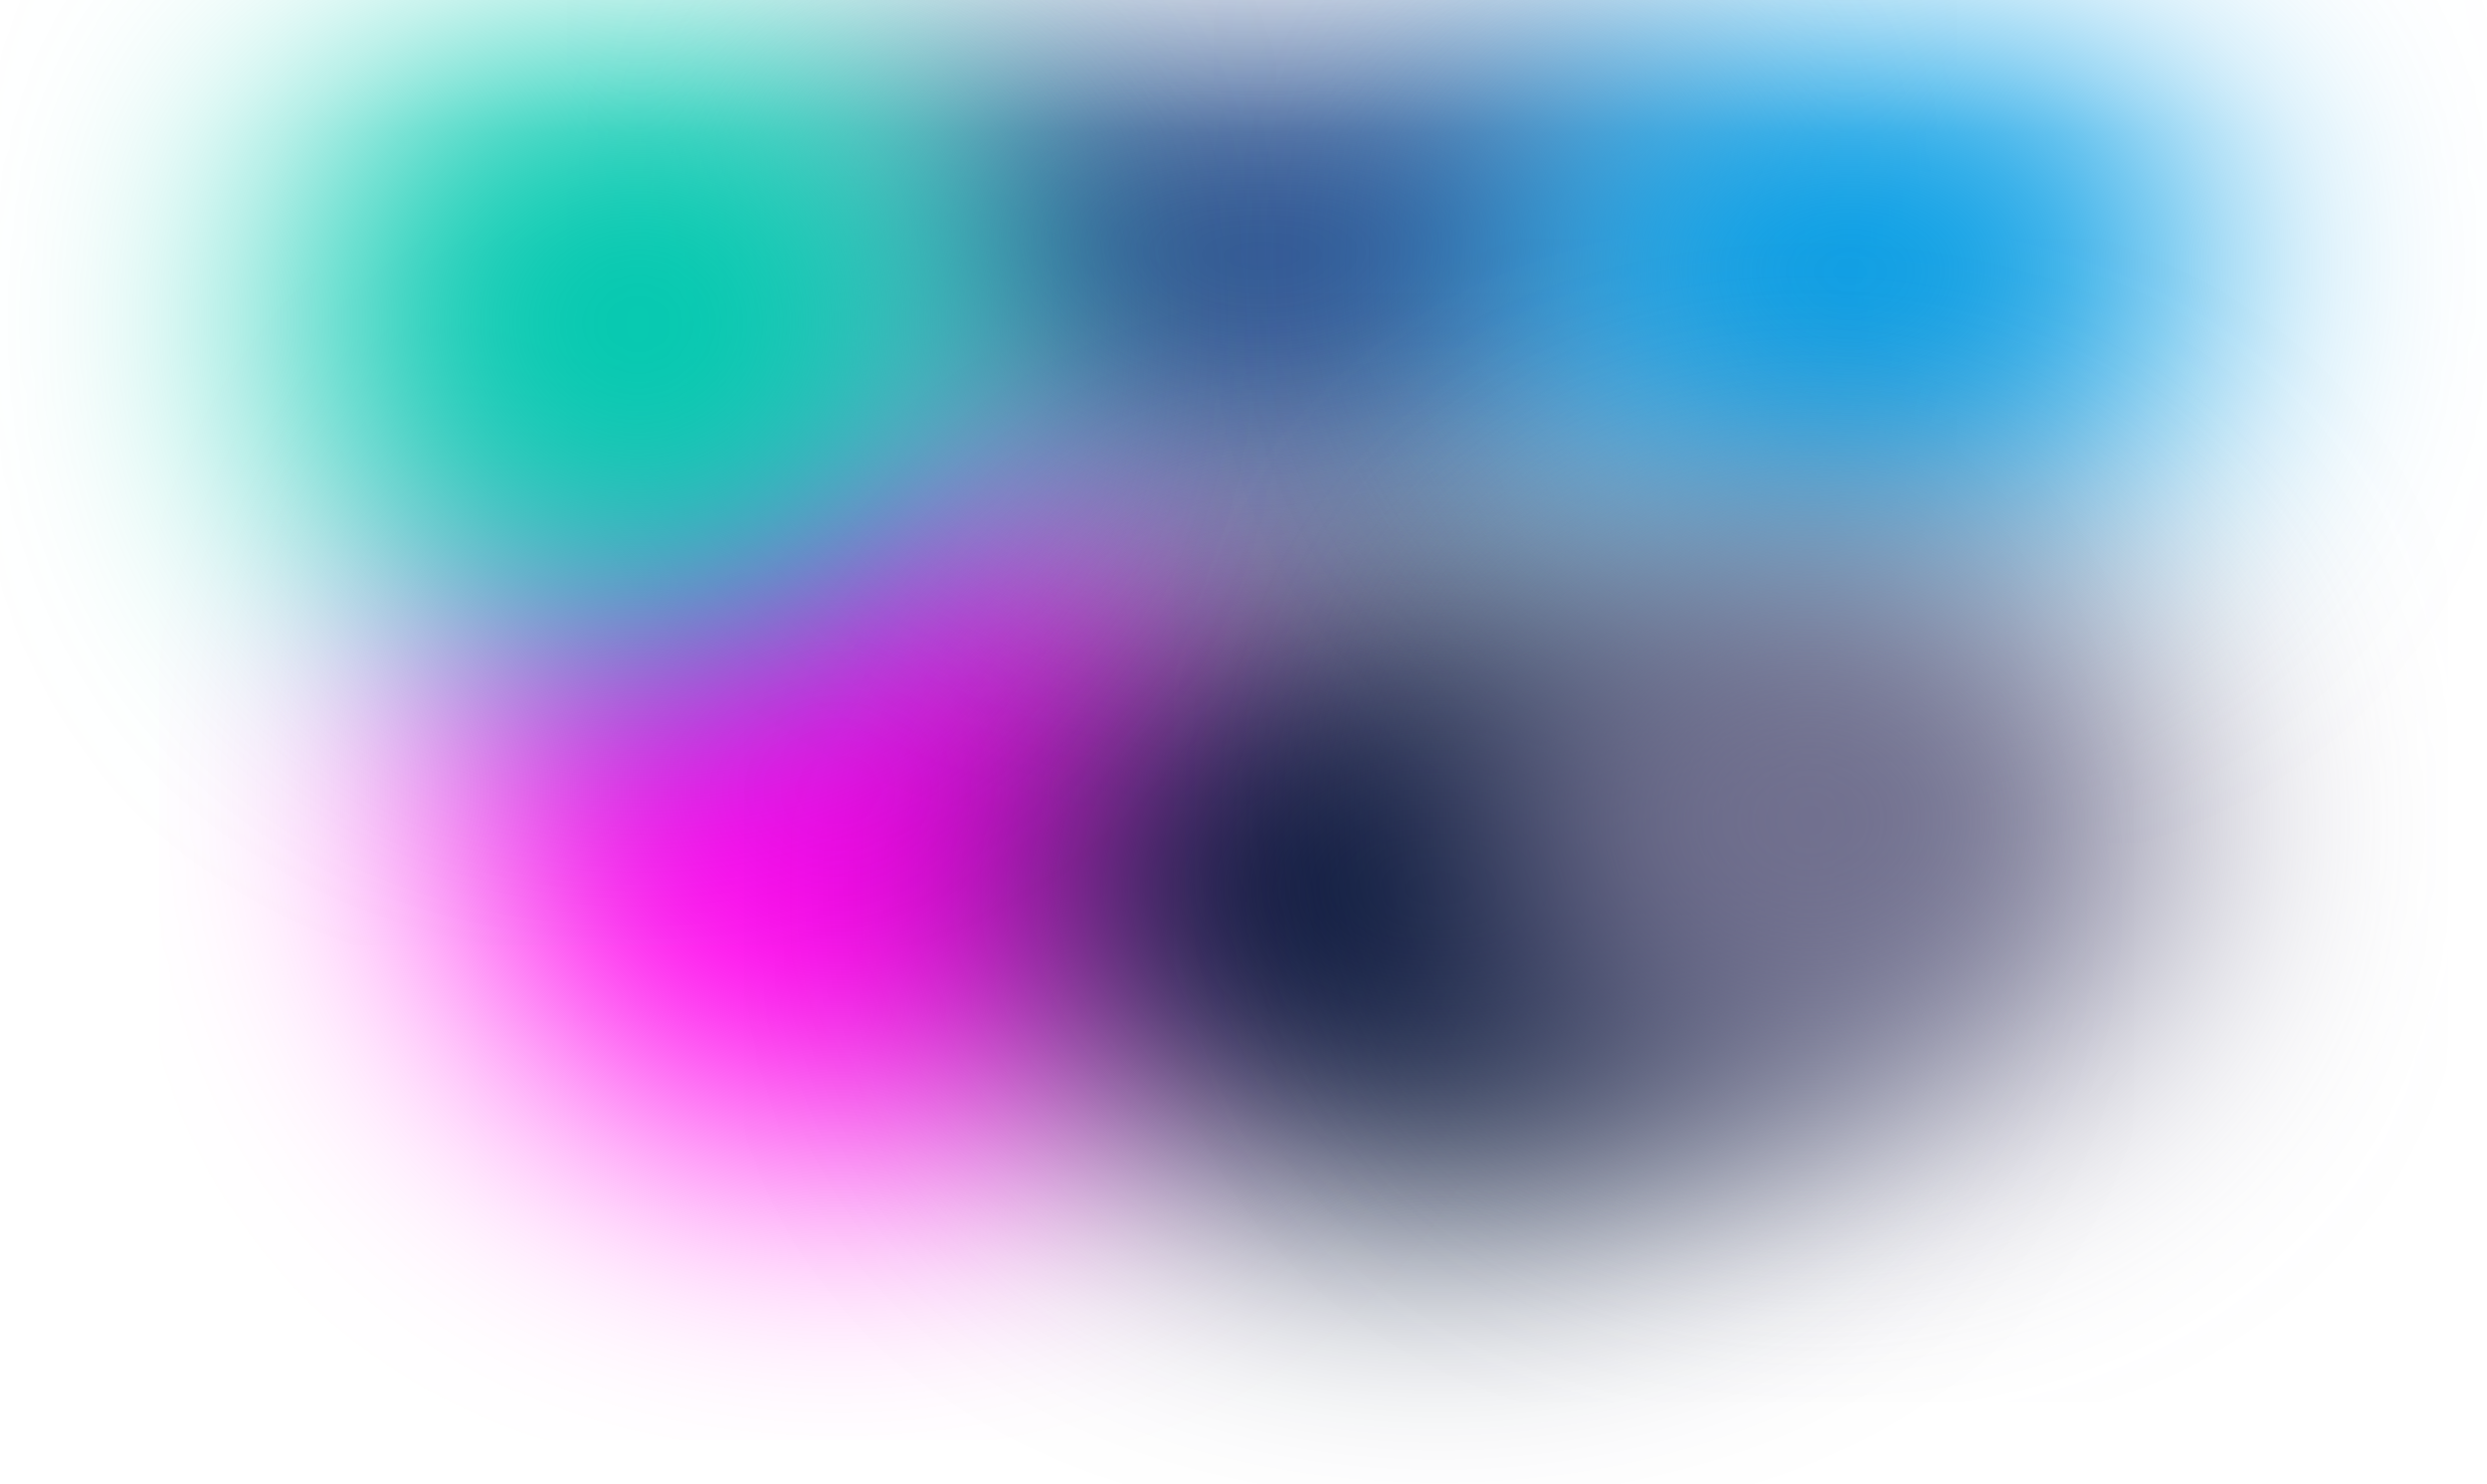
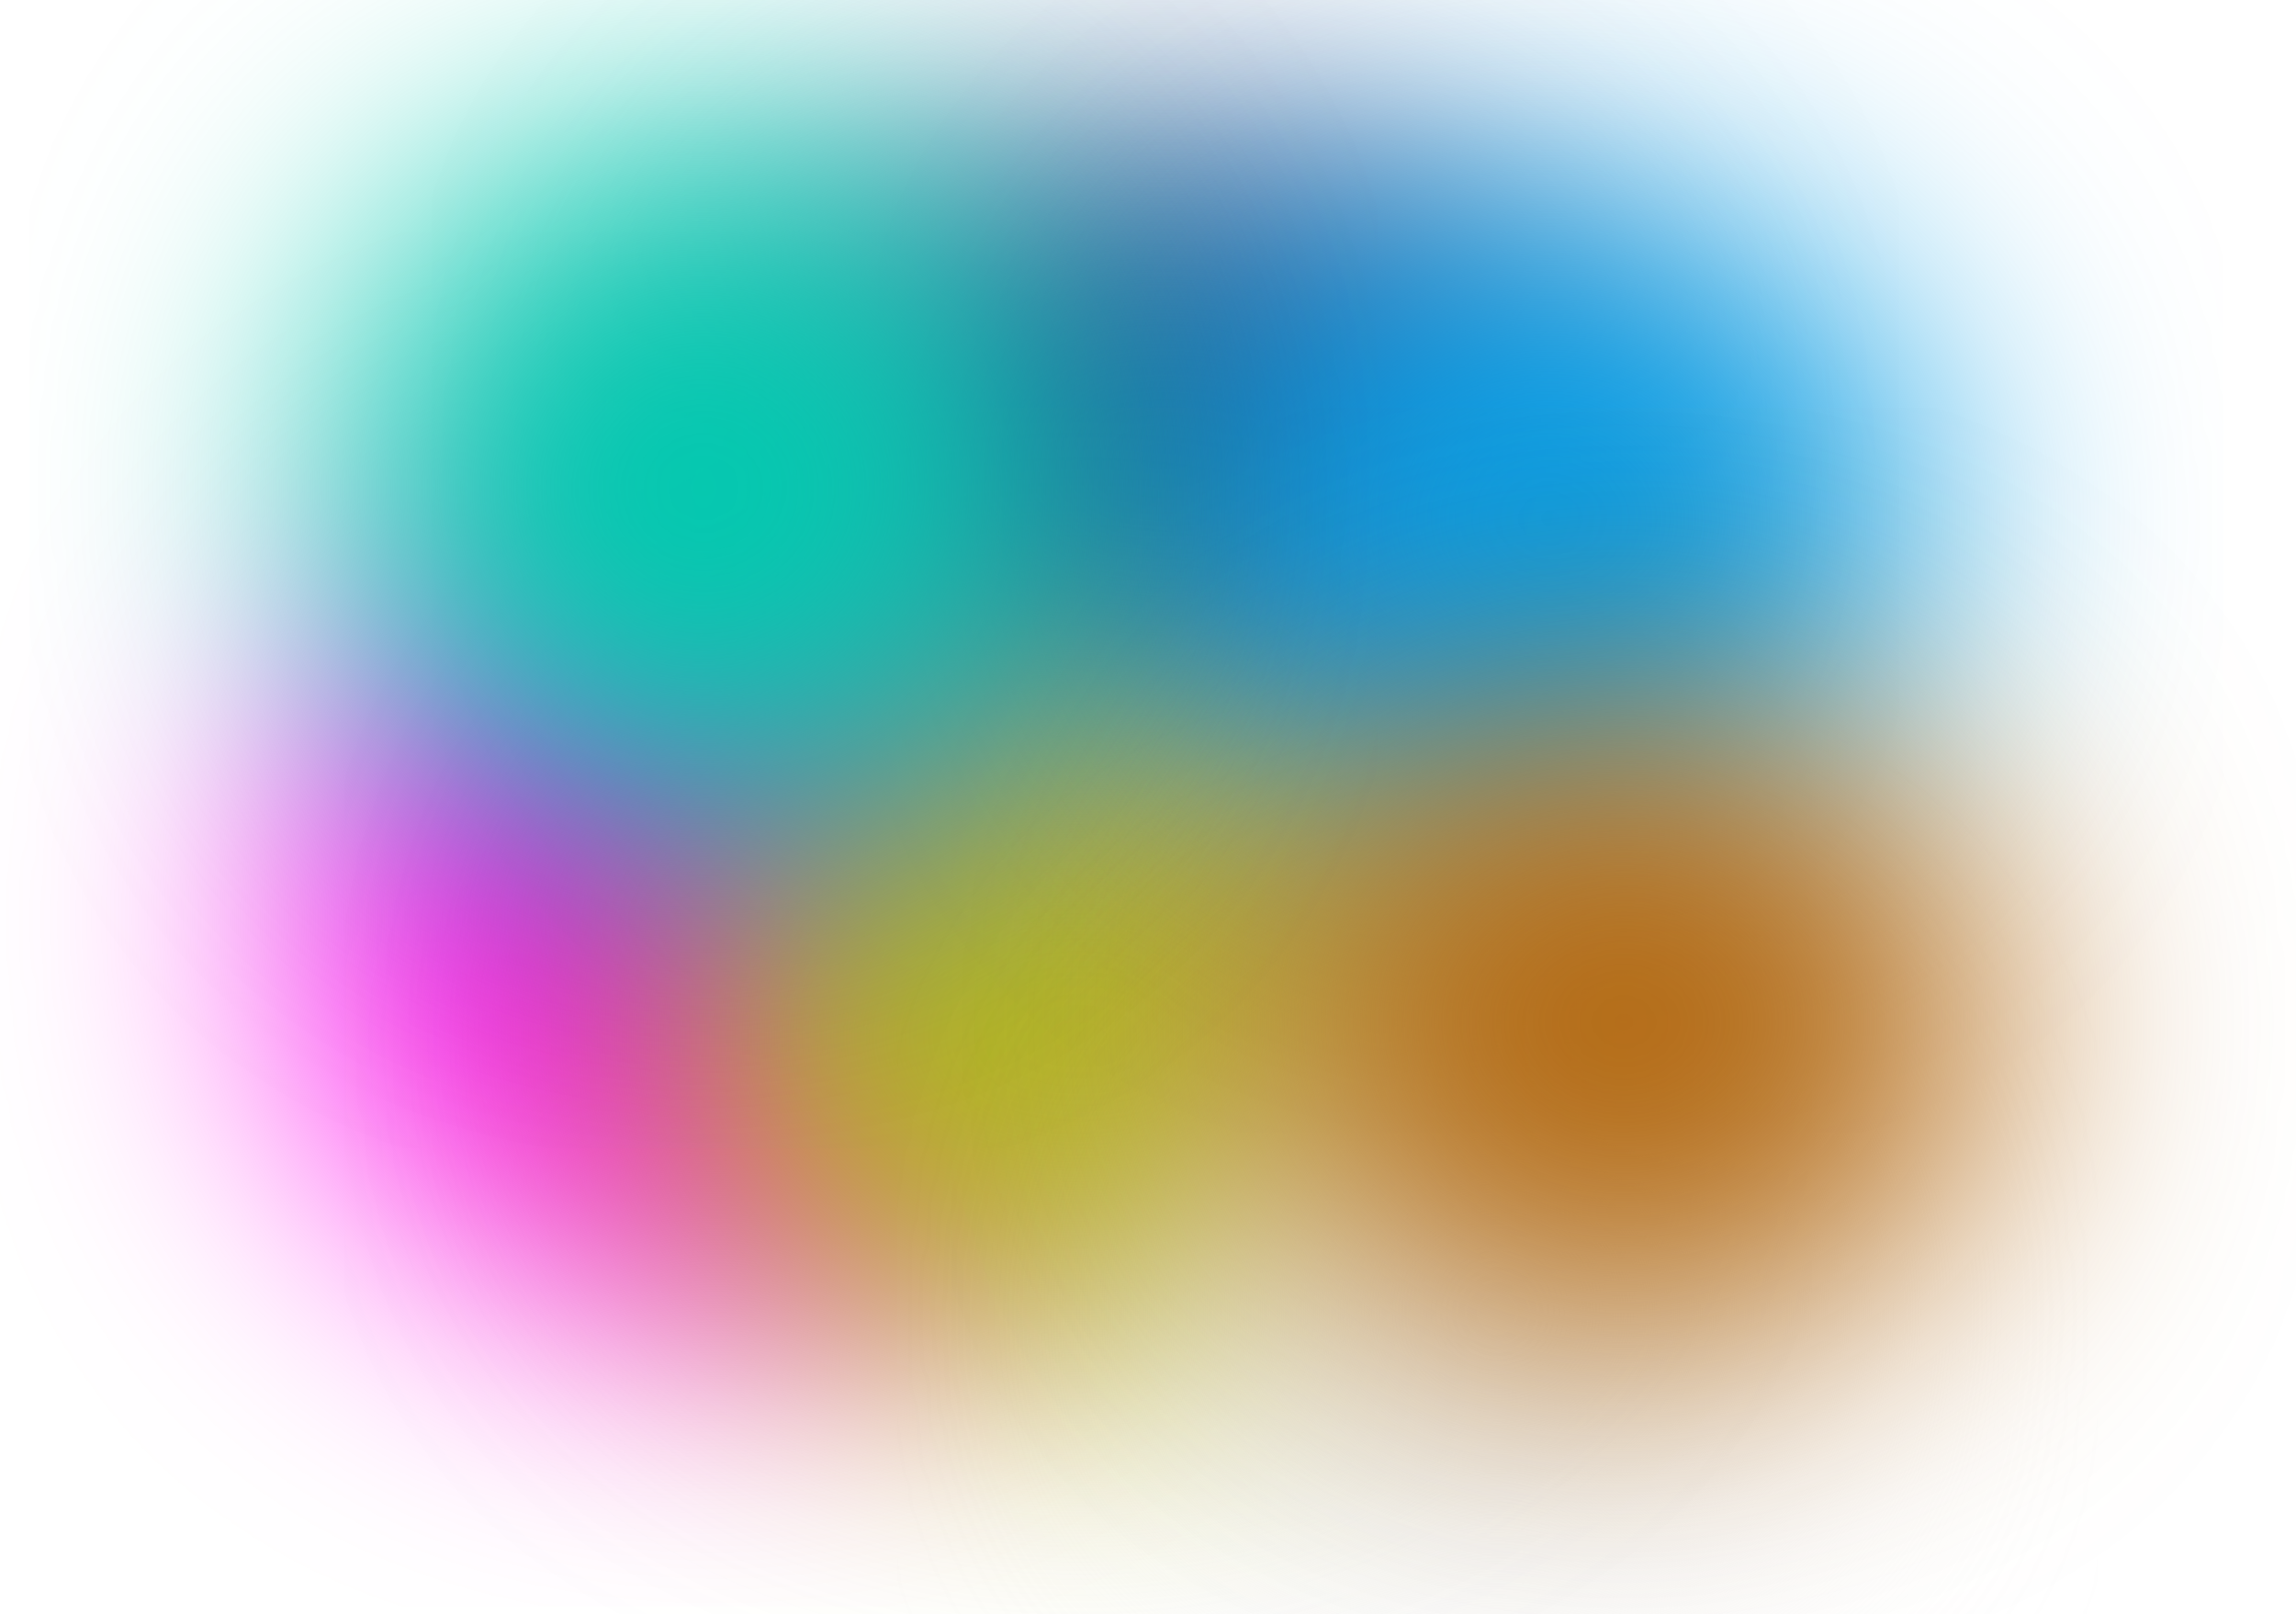
- <svg xmlns="http://www.w3.org/2000/svg" width="1758" height="1049" viewBox="0 0 1758 1049" fill="none">
-   <g filter="url(#filter0_f_16_2)">
-     <ellipse cx="592.5" cy="558.5" rx="279.5" ry="259.5" fill="#FE00EC" />
+ <svg xmlns="http://www.w3.org/2000/svg" width="1537" height="1080" viewBox="0 0 1537 1080" fill="none">
+   <g filter="url(#filter0_f_17_4)">
+     <ellipse cx="479.5" cy="615.5" rx="279.5" ry="259.5" fill="#FE00EC" />
  </g>
-   <g filter="url(#filter1_f_16_2)">
-     <ellipse cx="892" cy="148.5" rx="291" ry="220.5" fill="#2B4F8D" />
+   <g filter="url(#filter1_f_17_4)">
+     <ellipse cx="780" cy="305.5" rx="291" ry="220.5" fill="#2B4F8D" />
  </g>
-   <g filter="url(#filter2_f_16_2)">
-     <ellipse cx="1017" cy="628.5" rx="291" ry="220.5" fill="#011034" />
+   <g filter="url(#filter2_f_17_4)">
+     <ellipse cx="722" cy="693.5" rx="291" ry="220.5" fill="#B1B41C" />
  </g>
-   <g filter="url(#filter3_f_16_2)">
-     <ellipse cx="1308" cy="185" rx="250" ry="211" fill="#049CE4" />
+   <g filter="url(#filter3_f_17_4)">
+     <circle cx="1002.5" cy="878.5" r="201.5" fill="#E9E9E9" />
  </g>
-   <g filter="url(#filter4_f_16_2)">
-     <ellipse cx="1280" cy="580" rx="250" ry="211" fill="#706F8E" />
+   <g filter="url(#filter4_f_17_4)">
+     <ellipse cx="1038" cy="347" rx="250" ry="211" fill="#049CE4" />
  </g>
-   <g filter="url(#filter5_f_16_2)">
-     <ellipse cx="451" cy="226.5" rx="251" ry="241.5" fill="#02C9AF" />
+   <g filter="url(#filter5_f_17_4)">
+     <ellipse cx="1087" cy="684" rx="250" ry="211" fill="#B36912" />
+   </g>
+   <g filter="url(#filter6_f_17_4)">
+     <path d="M722 326.5C722 459.877 609.623 568 471 568C332.377 568 220 459.877 220 326.5C220 193.123 332.377 85 471 85C609.623 85 722 193.123 722 326.5Z" fill="#02C9AF" />
  </g>
  <defs>
-     <filter id="filter0_f_16_2" x="113" y="99" width="959" height="919" filterUnits="userSpaceOnUse" color-interpolation-filters="sRGB">
+     <filter id="filter0_f_17_4" x="0" y="156" width="959" height="919" filterUnits="userSpaceOnUse" color-interpolation-filters="sRGB">
      <feFlood flood-opacity="0" result="BackgroundImageFix" />
      <feBlend mode="normal" in="SourceGraphic" in2="BackgroundImageFix" result="shape" />
-       <feGaussianBlur stdDeviation="100" result="effect1_foregroundBlur_16_2" />
+       <feGaussianBlur stdDeviation="100" result="effect1_foregroundBlur_17_4" />
    </filter>
-     <filter id="filter1_f_16_2" x="401" y="-272" width="982" height="841" filterUnits="userSpaceOnUse" color-interpolation-filters="sRGB">
+     <filter id="filter1_f_17_4" x="289" y="-115" width="982" height="841" filterUnits="userSpaceOnUse" color-interpolation-filters="sRGB">
      <feFlood flood-opacity="0" result="BackgroundImageFix" />
      <feBlend mode="normal" in="SourceGraphic" in2="BackgroundImageFix" result="shape" />
-       <feGaussianBlur stdDeviation="100" result="effect1_foregroundBlur_16_2" />
+       <feGaussianBlur stdDeviation="100" result="effect1_foregroundBlur_17_4" />
    </filter>
-     <filter id="filter2_f_16_2" x="526" y="208" width="982" height="841" filterUnits="userSpaceOnUse" color-interpolation-filters="sRGB">
+     <filter id="filter2_f_17_4" x="231" y="273" width="982" height="841" filterUnits="userSpaceOnUse" color-interpolation-filters="sRGB">
      <feFlood flood-opacity="0" result="BackgroundImageFix" />
      <feBlend mode="normal" in="SourceGraphic" in2="BackgroundImageFix" result="shape" />
-       <feGaussianBlur stdDeviation="100" result="effect1_foregroundBlur_16_2" />
+       <feGaussianBlur stdDeviation="100" result="effect1_foregroundBlur_17_4" />
    </filter>
-     <filter id="filter3_f_16_2" x="858" y="-226" width="900" height="822" filterUnits="userSpaceOnUse" color-interpolation-filters="sRGB">
+     <filter id="filter3_f_17_4" x="601" y="477" width="803" height="803" filterUnits="userSpaceOnUse" color-interpolation-filters="sRGB">
      <feFlood flood-opacity="0" result="BackgroundImageFix" />
      <feBlend mode="normal" in="SourceGraphic" in2="BackgroundImageFix" result="shape" />
-       <feGaussianBlur stdDeviation="100" result="effect1_foregroundBlur_16_2" />
+       <feGaussianBlur stdDeviation="100" result="effect1_foregroundBlur_17_4" />
    </filter>
-     <filter id="filter4_f_16_2" x="830" y="169" width="900" height="822" filterUnits="userSpaceOnUse" color-interpolation-filters="sRGB">
+     <filter id="filter4_f_17_4" x="588" y="-64" width="900" height="822" filterUnits="userSpaceOnUse" color-interpolation-filters="sRGB">
      <feFlood flood-opacity="0" result="BackgroundImageFix" />
      <feBlend mode="normal" in="SourceGraphic" in2="BackgroundImageFix" result="shape" />
-       <feGaussianBlur stdDeviation="100" result="effect1_foregroundBlur_16_2" />
+       <feGaussianBlur stdDeviation="100" result="effect1_foregroundBlur_17_4" />
    </filter>
-     <filter id="filter5_f_16_2" x="0" y="-215" width="902" height="883" filterUnits="userSpaceOnUse" color-interpolation-filters="sRGB">
+     <filter id="filter5_f_17_4" x="637" y="273" width="900" height="822" filterUnits="userSpaceOnUse" color-interpolation-filters="sRGB">
      <feFlood flood-opacity="0" result="BackgroundImageFix" />
      <feBlend mode="normal" in="SourceGraphic" in2="BackgroundImageFix" result="shape" />
-       <feGaussianBlur stdDeviation="100" result="effect1_foregroundBlur_16_2" />
+       <feGaussianBlur stdDeviation="100" result="effect1_foregroundBlur_17_4" />
+     </filter>
+     <filter id="filter6_f_17_4" x="20" y="-115" width="902" height="883" filterUnits="userSpaceOnUse" color-interpolation-filters="sRGB">
+       <feFlood flood-opacity="0" result="BackgroundImageFix" />
+       <feBlend mode="normal" in="SourceGraphic" in2="BackgroundImageFix" result="shape" />
+       <feGaussianBlur stdDeviation="100" result="effect1_foregroundBlur_17_4" />
    </filter>
  </defs>
</svg>
